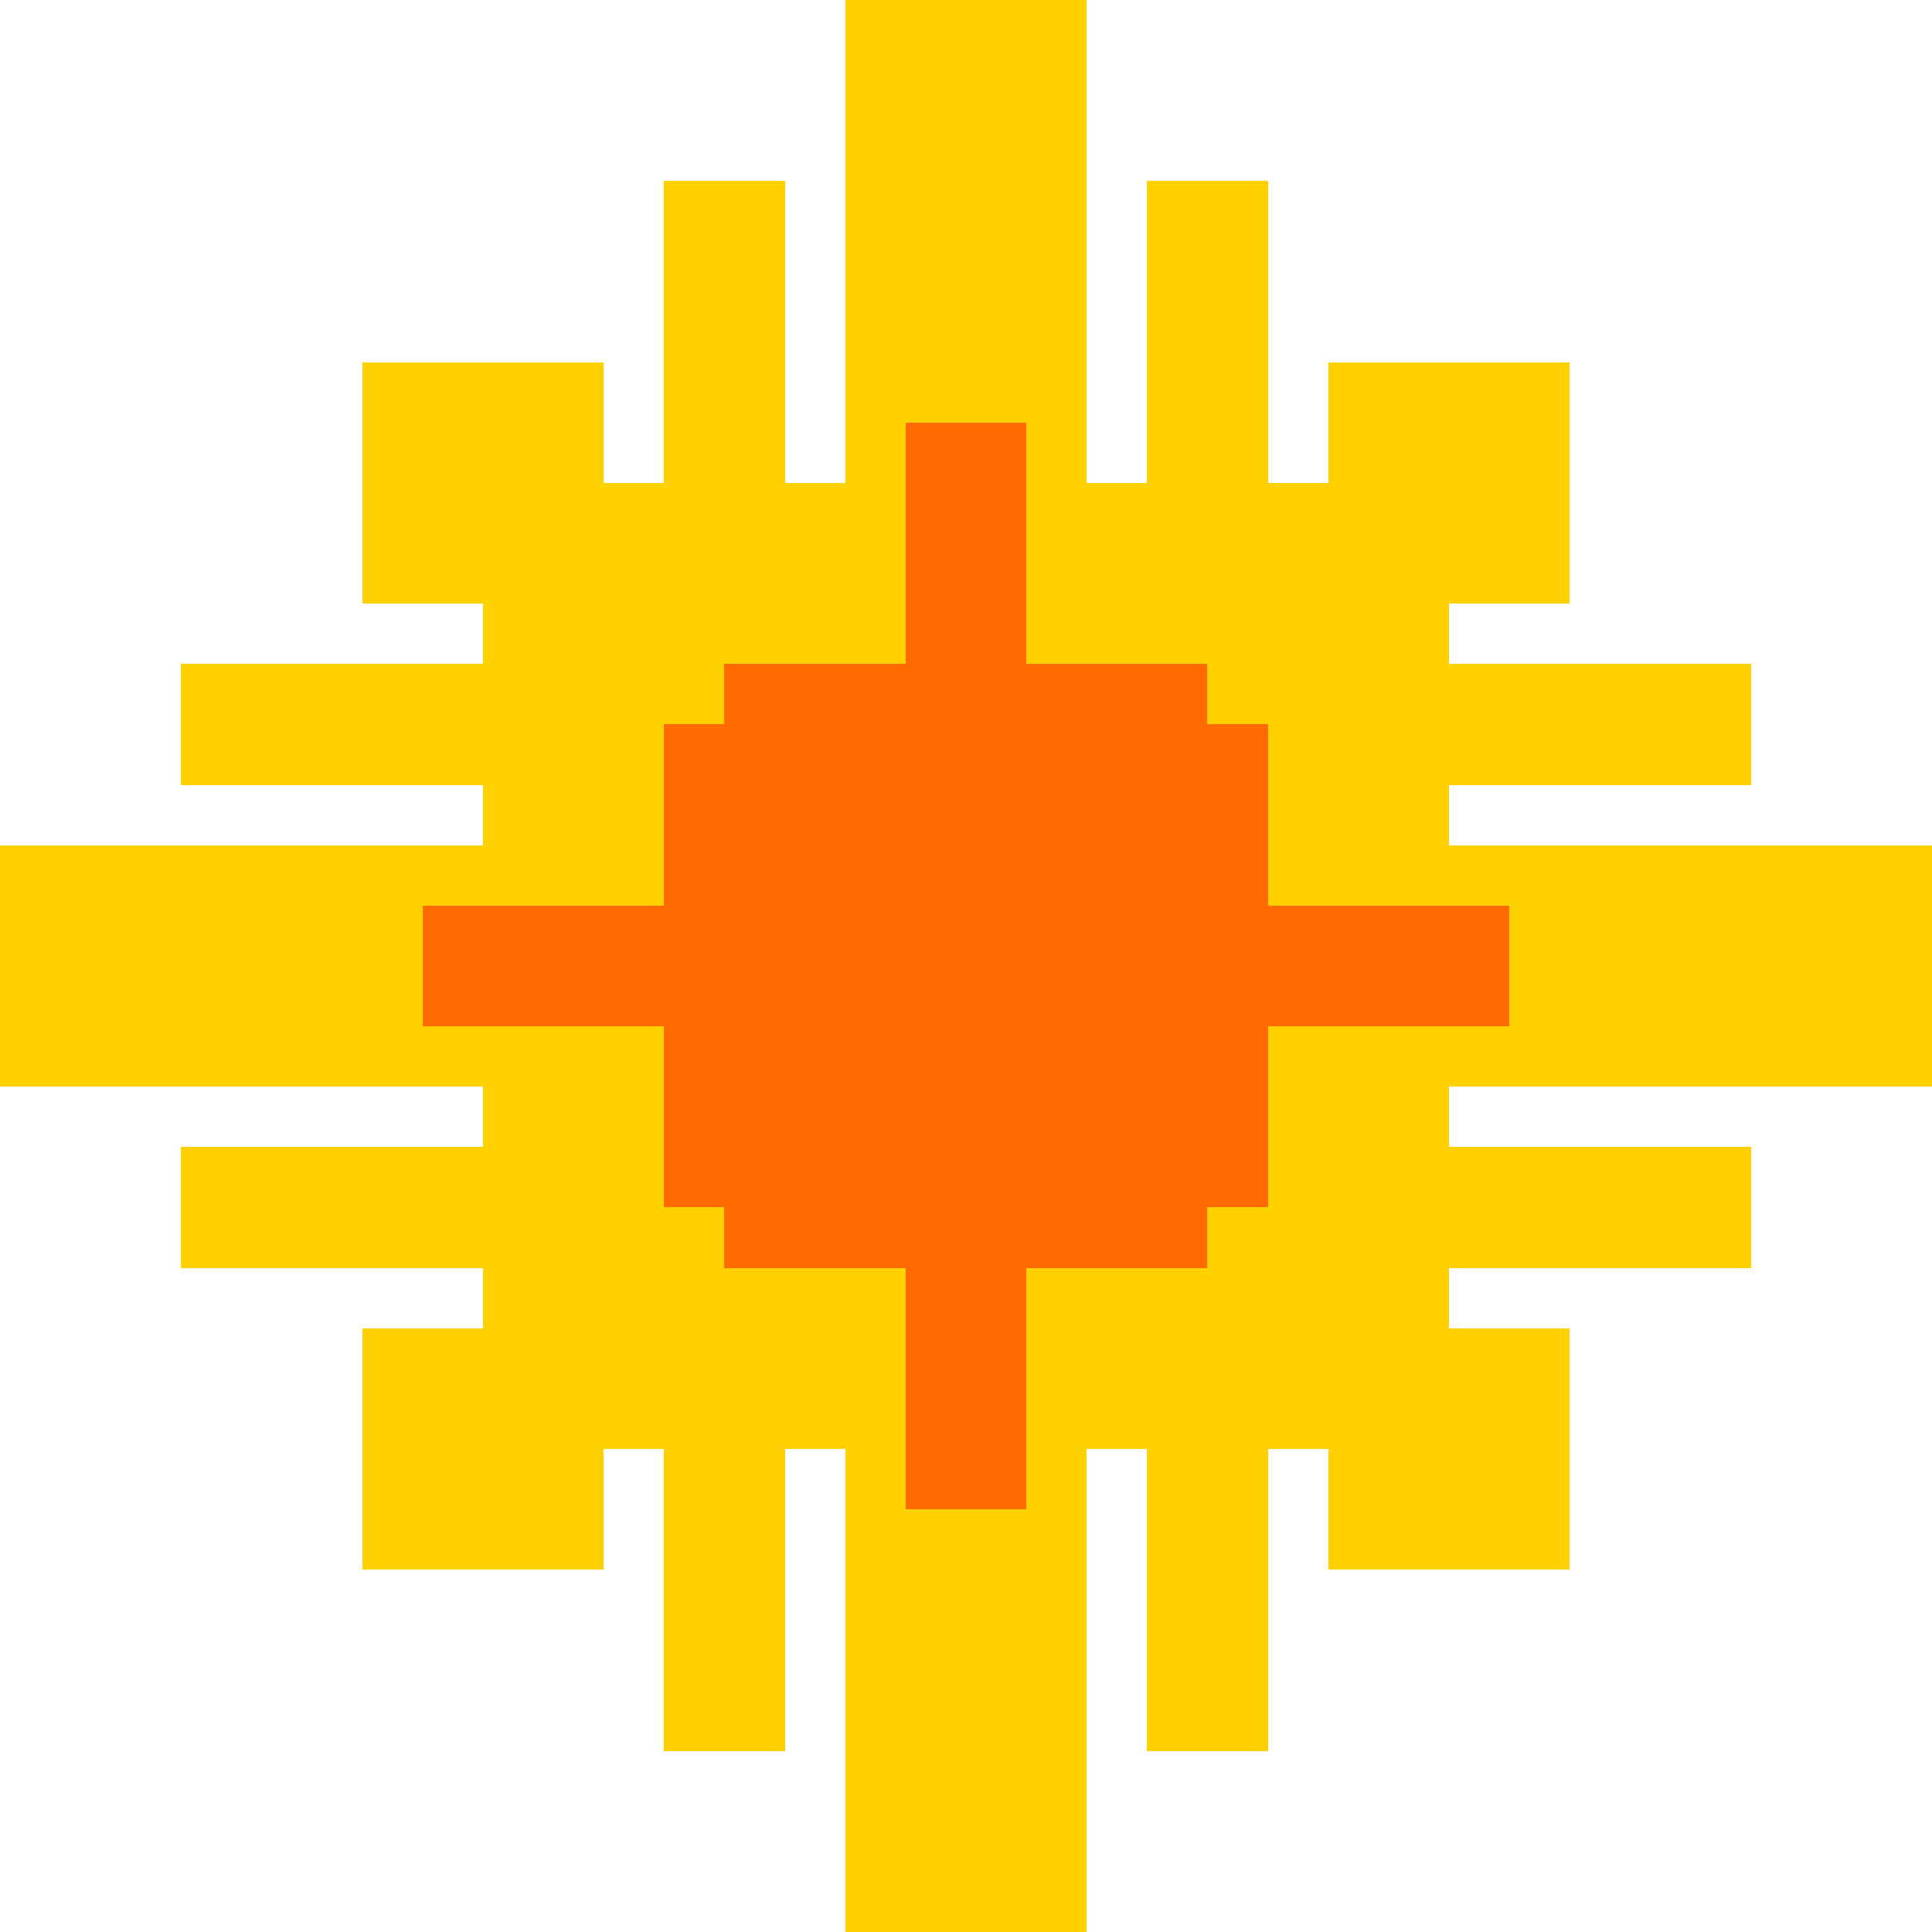
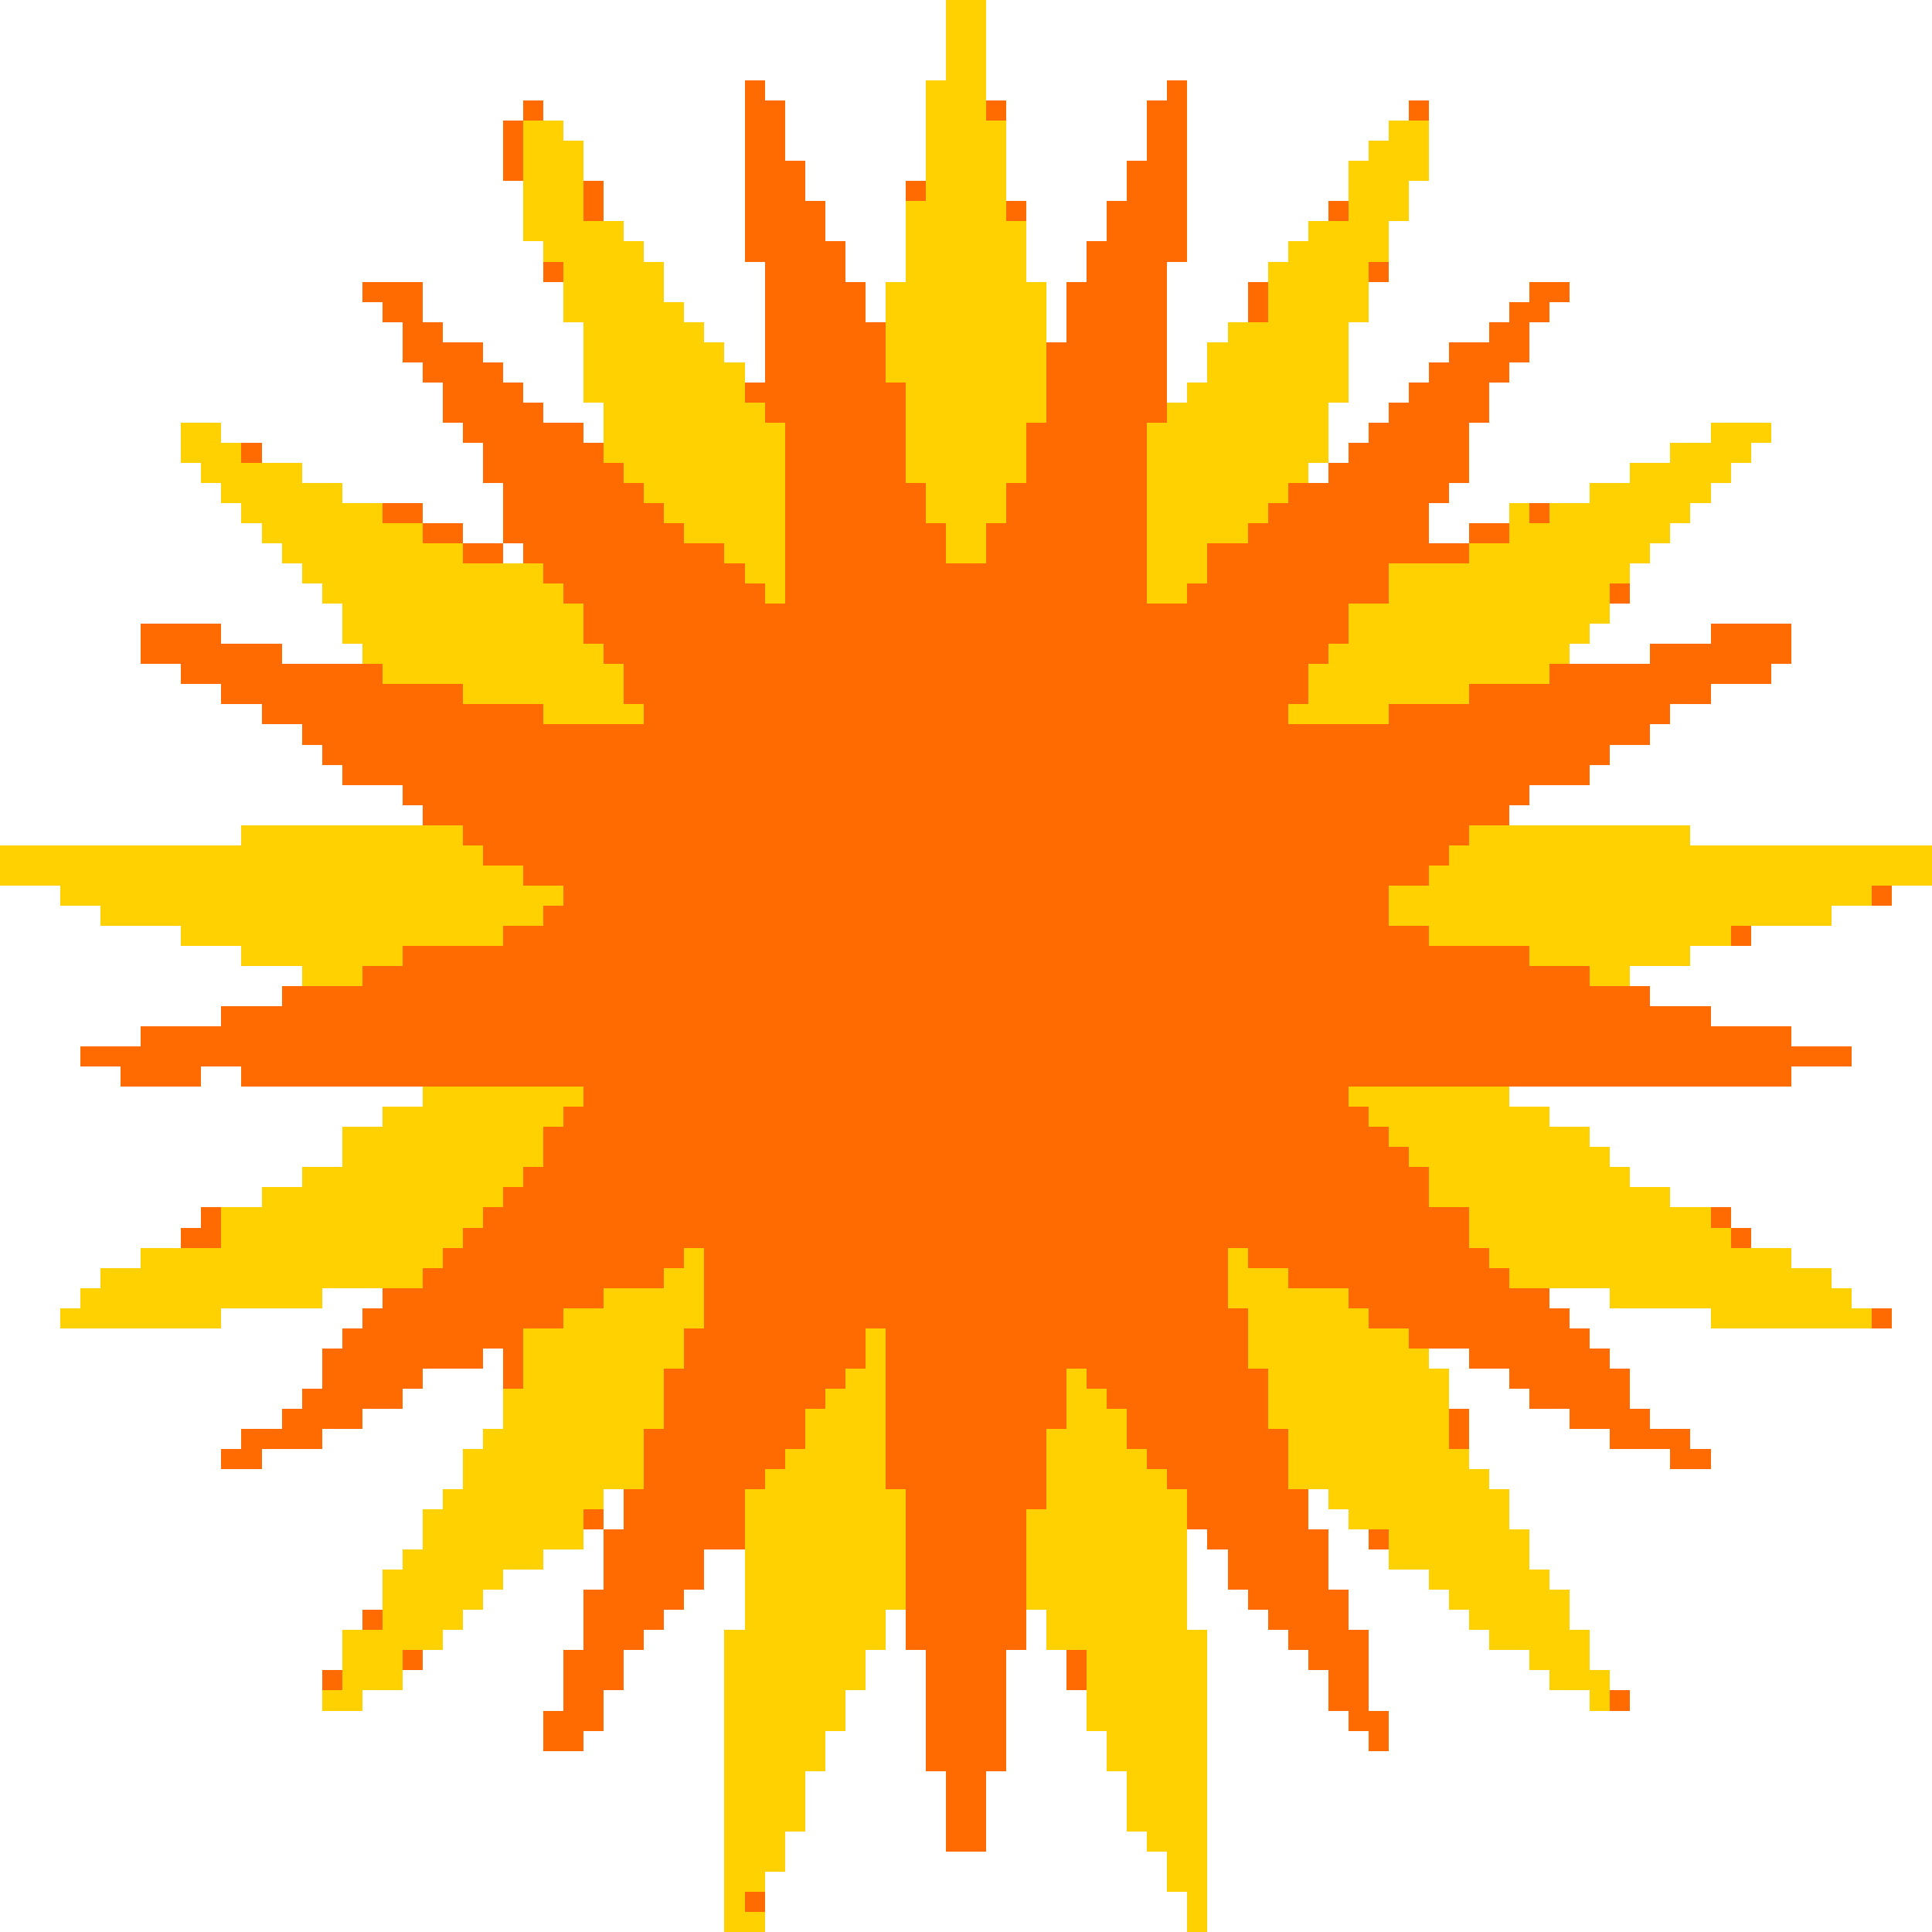
- <svg xmlns="http://www.w3.org/2000/svg" width="32" height="32" viewBox="0 0 32 32" shape-rendering="crispEdges">
+ <svg xmlns="http://www.w3.org/2000/svg" width="96" height="96" viewBox="0 0 96 96" shape-rendering="crispEdges">
  <g fill="#FFD100">
-     <rect x="14" y="0" width="4" height="8" />
-     <rect x="14" y="24" width="4" height="8" />
-     <rect x="0" y="14" width="8" height="4" />
-     <rect x="24" y="14" width="8" height="4" />
-     <rect x="6" y="6" width="4" height="4" />
-     <rect x="22" y="6" width="4" height="4" />
-     <rect x="6" y="22" width="4" height="4" />
-     <rect x="22" y="22" width="4" height="4" />
-     <rect x="11" y="3" width="2" height="5" />
-     <rect x="19" y="3" width="2" height="5" />
-     <rect x="11" y="24" width="2" height="5" />
-     <rect x="19" y="24" width="2" height="5" />
-     <rect x="3" y="11" width="5" height="2" />
-     <rect x="3" y="19" width="5" height="2" />
-     <rect x="24" y="11" width="5" height="2" />
-     <rect x="24" y="19" width="5" height="2" />
-     <rect x="10" y="8" width="12" height="16" />
-     <rect x="8" y="10" width="16" height="12" />
+     <rect x="47" y="0" width="2" height="1" />
+     <rect x="47" y="1" width="2" height="1" />
+     <rect x="47" y="2" width="2" height="1" />
+     <rect x="47" y="3" width="2" height="1" />
+     <rect x="46" y="4" width="3" height="1" />
+     <rect x="46" y="5" width="3" height="1" />
+     <rect x="26" y="6" width="2" height="1" />
+     <rect x="46" y="6" width="4" height="1" />
+     <rect x="69" y="6" width="2" height="1" />
+     <rect x="26" y="7" width="3" height="1" />
+     <rect x="46" y="7" width="4" height="1" />
+     <rect x="68" y="7" width="3" height="1" />
+     <rect x="26" y="8" width="3" height="1" />
+     <rect x="46" y="8" width="4" height="1" />
+     <rect x="67" y="8" width="4" height="1" />
+     <rect x="26" y="9" width="3" height="1" />
+     <rect x="46" y="9" width="4" height="1" />
+     <rect x="67" y="9" width="3" height="1" />
+     <rect x="26" y="10" width="3" height="1" />
+     <rect x="45" y="10" width="5" height="1" />
+     <rect x="67" y="10" width="3" height="1" />
+     <rect x="26" y="11" width="5" height="1" />
+     <rect x="45" y="11" width="6" height="1" />
+     <rect x="65" y="11" width="4" height="1" />
+     <rect x="27" y="12" width="5" height="1" />
+     <rect x="45" y="12" width="6" height="1" />
+     <rect x="64" y="12" width="5" height="1" />
+     <rect x="28" y="13" width="5" height="1" />
+     <rect x="45" y="13" width="6" height="1" />
+     <rect x="63" y="13" width="5" height="1" />
+     <rect x="28" y="14" width="5" height="1" />
+     <rect x="44" y="14" width="8" height="1" />
+     <rect x="63" y="14" width="5" height="1" />
+     <rect x="28" y="15" width="6" height="1" />
+     <rect x="44" y="15" width="8" height="1" />
+     <rect x="63" y="15" width="5" height="1" />
+     <rect x="29" y="16" width="6" height="1" />
+     <rect x="44" y="16" width="8" height="1" />
+     <rect x="61" y="16" width="6" height="1" />
+     <rect x="29" y="17" width="7" height="1" />
+     <rect x="44" y="17" width="8" height="1" />
+     <rect x="60" y="17" width="7" height="1" />
+     <rect x="29" y="18" width="8" height="1" />
+     <rect x="44" y="18" width="8" height="1" />
+     <rect x="60" y="18" width="7" height="1" />
+     <rect x="29" y="19" width="8" height="1" />
+     <rect x="45" y="19" width="7" height="1" />
+     <rect x="59" y="19" width="8" height="1" />
+     <rect x="30" y="20" width="8" height="1" />
+     <rect x="45" y="20" width="7" height="1" />
+     <rect x="58" y="20" width="8" height="1" />
+     <rect x="9" y="21" width="2" height="1" />
+     <rect x="30" y="21" width="9" height="1" />
+     <rect x="45" y="21" width="6" height="1" />
+     <rect x="57" y="21" width="9" height="1" />
+     <rect x="85" y="21" width="3" height="1" />
+     <rect x="9" y="22" width="3" height="1" />
+     <rect x="30" y="22" width="9" height="1" />
+     <rect x="45" y="22" width="6" height="1" />
+     <rect x="57" y="22" width="9" height="1" />
+     <rect x="83" y="22" width="4" height="1" />
+     <rect x="10" y="23" width="5" height="1" />
+     <rect x="31" y="23" width="8" height="1" />
+     <rect x="45" y="23" width="6" height="1" />
+     <rect x="57" y="23" width="8" height="1" />
+     <rect x="81" y="23" width="5" height="1" />
+     <rect x="11" y="24" width="6" height="1" />
+     <rect x="32" y="24" width="7" height="1" />
+     <rect x="46" y="24" width="4" height="1" />
+     <rect x="57" y="24" width="7" height="1" />
+     <rect x="79" y="24" width="6" height="1" />
+     <rect x="12" y="25" width="7" height="1" />
+     <rect x="33" y="25" width="6" height="1" />
+     <rect x="46" y="25" width="4" height="1" />
+     <rect x="57" y="25" width="6" height="1" />
+     <rect x="75" y="25" width="1" height="1" />
+     <rect x="77" y="25" width="7" height="1" />
+     <rect x="13" y="26" width="8" height="1" />
+     <rect x="34" y="26" width="5" height="1" />
+     <rect x="47" y="26" width="2" height="1" />
+     <rect x="57" y="26" width="5" height="1" />
+     <rect x="75" y="26" width="8" height="1" />
+     <rect x="14" y="27" width="9" height="1" />
+     <rect x="36" y="27" width="3" height="1" />
+     <rect x="47" y="27" width="2" height="1" />
+     <rect x="57" y="27" width="3" height="1" />
+     <rect x="73" y="27" width="9" height="1" />
+     <rect x="15" y="28" width="12" height="1" />
+     <rect x="37" y="28" width="2" height="1" />
+     <rect x="57" y="28" width="3" height="1" />
+     <rect x="69" y="28" width="12" height="1" />
+     <rect x="16" y="29" width="12" height="1" />
+     <rect x="38" y="29" width="1" height="1" />
+     <rect x="57" y="29" width="2" height="1" />
+     <rect x="69" y="29" width="11" height="1" />
+     <rect x="17" y="30" width="12" height="1" />
+     <rect x="67" y="30" width="13" height="1" />
+     <rect x="17" y="31" width="12" height="1" />
+     <rect x="67" y="31" width="12" height="1" />
+     <rect x="18" y="32" width="12" height="1" />
+     <rect x="66" y="32" width="12" height="1" />
+     <rect x="19" y="33" width="12" height="1" />
+     <rect x="65" y="33" width="12" height="1" />
+     <rect x="23" y="34" width="8" height="1" />
+     <rect x="65" y="34" width="8" height="1" />
+     <rect x="27" y="35" width="5" height="1" />
+     <rect x="64" y="35" width="5" height="1" />
+     <rect x="12" y="41" width="11" height="1" />
+     <rect x="73" y="41" width="11" height="1" />
+     <rect x="0" y="42" width="24" height="1" />
+     <rect x="72" y="42" width="24" height="1" />
+     <rect x="0" y="43" width="26" height="1" />
+     <rect x="71" y="43" width="25" height="1" />
+     <rect x="3" y="44" width="25" height="1" />
+     <rect x="69" y="44" width="24" height="1" />
+     <rect x="5" y="45" width="22" height="1" />
+     <rect x="69" y="45" width="22" height="1" />
+     <rect x="9" y="46" width="16" height="1" />
+     <rect x="71" y="46" width="15" height="1" />
+     <rect x="12" y="47" width="8" height="1" />
+     <rect x="76" y="47" width="8" height="1" />
+     <rect x="15" y="48" width="3" height="1" />
+     <rect x="79" y="48" width="2" height="1" />
+     <rect x="21" y="54" width="8" height="1" />
+     <rect x="67" y="54" width="8" height="1" />
+     <rect x="19" y="55" width="9" height="1" />
+     <rect x="68" y="55" width="9" height="1" />
+     <rect x="17" y="56" width="10" height="1" />
+     <rect x="69" y="56" width="10" height="1" />
+     <rect x="17" y="57" width="10" height="1" />
+     <rect x="70" y="57" width="10" height="1" />
+     <rect x="15" y="58" width="11" height="1" />
+     <rect x="71" y="58" width="10" height="1" />
+     <rect x="13" y="59" width="12" height="1" />
+     <rect x="71" y="59" width="12" height="1" />
+     <rect x="11" y="60" width="13" height="1" />
+     <rect x="73" y="60" width="12" height="1" />
+     <rect x="11" y="61" width="12" height="1" />
+     <rect x="73" y="61" width="13" height="1" />
+     <rect x="7" y="62" width="15" height="1" />
+     <rect x="34" y="62" width="1" height="1" />
+     <rect x="61" y="62" width="1" height="1" />
+     <rect x="74" y="62" width="15" height="1" />
+     <rect x="5" y="63" width="16" height="1" />
+     <rect x="33" y="63" width="2" height="1" />
+     <rect x="61" y="63" width="3" height="1" />
+     <rect x="75" y="63" width="16" height="1" />
+     <rect x="4" y="64" width="12" height="1" />
+     <rect x="30" y="64" width="5" height="1" />
+     <rect x="61" y="64" width="6" height="1" />
+     <rect x="80" y="64" width="12" height="1" />
+     <rect x="3" y="65" width="8" height="1" />
+     <rect x="28" y="65" width="7" height="1" />
+     <rect x="62" y="65" width="6" height="1" />
+     <rect x="85" y="65" width="8" height="1" />
+     <rect x="26" y="66" width="8" height="1" />
+     <rect x="43" y="66" width="1" height="1" />
+     <rect x="62" y="66" width="8" height="1" />
+     <rect x="26" y="67" width="8" height="1" />
+     <rect x="43" y="67" width="1" height="1" />
+     <rect x="62" y="67" width="9" height="1" />
+     <rect x="26" y="68" width="7" height="1" />
+     <rect x="42" y="68" width="2" height="1" />
+     <rect x="53" y="68" width="1" height="1" />
+     <rect x="63" y="68" width="9" height="1" />
+     <rect x="25" y="69" width="8" height="1" />
+     <rect x="41" y="69" width="3" height="1" />
+     <rect x="53" y="69" width="2" height="1" />
+     <rect x="63" y="69" width="9" height="1" />
+     <rect x="25" y="70" width="8" height="1" />
+     <rect x="40" y="70" width="4" height="1" />
+     <rect x="53" y="70" width="3" height="1" />
+     <rect x="63" y="70" width="9" height="1" />
+     <rect x="24" y="71" width="8" height="1" />
+     <rect x="40" y="71" width="4" height="1" />
+     <rect x="52" y="71" width="4" height="1" />
+     <rect x="64" y="71" width="8" height="1" />
+     <rect x="23" y="72" width="9" height="1" />
+     <rect x="39" y="72" width="5" height="1" />
+     <rect x="52" y="72" width="5" height="1" />
+     <rect x="64" y="72" width="9" height="1" />
+     <rect x="23" y="73" width="9" height="1" />
+     <rect x="38" y="73" width="6" height="1" />
+     <rect x="52" y="73" width="6" height="1" />
+     <rect x="64" y="73" width="10" height="1" />
+     <rect x="22" y="74" width="8" height="1" />
+     <rect x="37" y="74" width="8" height="1" />
+     <rect x="52" y="74" width="7" height="1" />
+     <rect x="66" y="74" width="9" height="1" />
+     <rect x="21" y="75" width="8" height="1" />
+     <rect x="37" y="75" width="8" height="1" />
+     <rect x="51" y="75" width="8" height="1" />
+     <rect x="67" y="75" width="8" height="1" />
+     <rect x="21" y="76" width="8" height="1" />
+     <rect x="37" y="76" width="8" height="1" />
+     <rect x="51" y="76" width="8" height="1" />
+     <rect x="69" y="76" width="7" height="1" />
+     <rect x="20" y="77" width="7" height="1" />
+     <rect x="37" y="77" width="8" height="1" />
+     <rect x="51" y="77" width="8" height="1" />
+     <rect x="69" y="77" width="7" height="1" />
+     <rect x="19" y="78" width="6" height="1" />
+     <rect x="37" y="78" width="8" height="1" />
+     <rect x="51" y="78" width="8" height="1" />
+     <rect x="71" y="78" width="6" height="1" />
+     <rect x="19" y="79" width="5" height="1" />
+     <rect x="37" y="79" width="8" height="1" />
+     <rect x="51" y="79" width="8" height="1" />
+     <rect x="72" y="79" width="6" height="1" />
+     <rect x="19" y="80" width="4" height="1" />
+     <rect x="37" y="80" width="7" height="1" />
+     <rect x="52" y="80" width="7" height="1" />
+     <rect x="73" y="80" width="5" height="1" />
+     <rect x="17" y="81" width="5" height="1" />
+     <rect x="36" y="81" width="8" height="1" />
+     <rect x="52" y="81" width="8" height="1" />
+     <rect x="74" y="81" width="5" height="1" />
+     <rect x="17" y="82" width="3" height="1" />
+     <rect x="36" y="82" width="7" height="1" />
+     <rect x="54" y="82" width="6" height="1" />
+     <rect x="76" y="82" width="3" height="1" />
+     <rect x="17" y="83" width="3" height="1" />
+     <rect x="36" y="83" width="7" height="1" />
+     <rect x="54" y="83" width="6" height="1" />
+     <rect x="77" y="83" width="3" height="1" />
+     <rect x="16" y="84" width="2" height="1" />
+     <rect x="36" y="84" width="6" height="1" />
+     <rect x="54" y="84" width="6" height="1" />
+     <rect x="79" y="84" width="1" height="1" />
+     <rect x="36" y="85" width="6" height="1" />
+     <rect x="54" y="85" width="6" height="1" />
+     <rect x="36" y="86" width="5" height="1" />
+     <rect x="55" y="86" width="5" height="1" />
+     <rect x="36" y="87" width="5" height="1" />
+     <rect x="55" y="87" width="5" height="1" />
+     <rect x="36" y="88" width="4" height="1" />
+     <rect x="56" y="88" width="4" height="1" />
+     <rect x="36" y="89" width="4" height="1" />
+     <rect x="56" y="89" width="4" height="1" />
+     <rect x="36" y="90" width="4" height="1" />
+     <rect x="56" y="90" width="4" height="1" />
+     <rect x="36" y="91" width="3" height="1" />
+     <rect x="57" y="91" width="3" height="1" />
+     <rect x="36" y="92" width="3" height="1" />
+     <rect x="58" y="92" width="2" height="1" />
+     <rect x="36" y="93" width="2" height="1" />
+     <rect x="58" y="93" width="2" height="1" />
+     <rect x="36" y="94" width="1" height="1" />
+     <rect x="59" y="94" width="1" height="1" />
+     <rect x="36" y="95" width="2" height="1" />
+     <rect x="59" y="95" width="1" height="1" />
  </g>
  <g fill="#FF6B00">
-     <rect x="12" y="11" width="8" height="10" />
-     <rect x="11" y="12" width="10" height="8" />
-     <rect x="15" y="7" width="2" height="4" />
-     <rect x="15" y="21" width="2" height="4" />
-     <rect x="7" y="15" width="4" height="2" />
-     <rect x="21" y="15" width="4" height="2" />
+     <rect x="37" y="4" width="1" height="1" />
+     <rect x="58" y="4" width="1" height="1" />
+     <rect x="26" y="5" width="1" height="1" />
+     <rect x="37" y="5" width="2" height="1" />
+     <rect x="49" y="5" width="1" height="1" />
+     <rect x="57" y="5" width="2" height="1" />
+     <rect x="70" y="5" width="1" height="1" />
+     <rect x="25" y="6" width="1" height="1" />
+     <rect x="37" y="6" width="2" height="1" />
+     <rect x="57" y="6" width="2" height="1" />
+     <rect x="25" y="7" width="1" height="1" />
+     <rect x="37" y="7" width="2" height="1" />
+     <rect x="57" y="7" width="2" height="1" />
+     <rect x="25" y="8" width="1" height="1" />
+     <rect x="37" y="8" width="3" height="1" />
+     <rect x="56" y="8" width="3" height="1" />
+     <rect x="29" y="9" width="1" height="1" />
+     <rect x="37" y="9" width="3" height="1" />
+     <rect x="45" y="9" width="1" height="1" />
+     <rect x="56" y="9" width="3" height="1" />
+     <rect x="29" y="10" width="1" height="1" />
+     <rect x="37" y="10" width="4" height="1" />
+     <rect x="50" y="10" width="1" height="1" />
+     <rect x="55" y="10" width="4" height="1" />
+     <rect x="66" y="10" width="1" height="1" />
+     <rect x="37" y="11" width="4" height="1" />
+     <rect x="55" y="11" width="4" height="1" />
+     <rect x="37" y="12" width="5" height="1" />
+     <rect x="54" y="12" width="5" height="1" />
+     <rect x="27" y="13" width="1" height="1" />
+     <rect x="38" y="13" width="4" height="1" />
+     <rect x="54" y="13" width="4" height="1" />
+     <rect x="68" y="13" width="1" height="1" />
+     <rect x="18" y="14" width="3" height="1" />
+     <rect x="38" y="14" width="5" height="1" />
+     <rect x="53" y="14" width="5" height="1" />
+     <rect x="62" y="14" width="1" height="1" />
+     <rect x="76" y="14" width="2" height="1" />
+     <rect x="19" y="15" width="2" height="1" />
+     <rect x="38" y="15" width="5" height="1" />
+     <rect x="53" y="15" width="5" height="1" />
+     <rect x="62" y="15" width="1" height="1" />
+     <rect x="75" y="15" width="2" height="1" />
+     <rect x="20" y="16" width="2" height="1" />
+     <rect x="38" y="16" width="6" height="1" />
+     <rect x="53" y="16" width="5" height="1" />
+     <rect x="74" y="16" width="2" height="1" />
+     <rect x="20" y="17" width="4" height="1" />
+     <rect x="38" y="17" width="6" height="1" />
+     <rect x="52" y="17" width="6" height="1" />
+     <rect x="72" y="17" width="4" height="1" />
+     <rect x="21" y="18" width="4" height="1" />
+     <rect x="38" y="18" width="6" height="1" />
+     <rect x="52" y="18" width="6" height="1" />
+     <rect x="71" y="18" width="4" height="1" />
+     <rect x="22" y="19" width="4" height="1" />
+     <rect x="37" y="19" width="8" height="1" />
+     <rect x="52" y="19" width="6" height="1" />
+     <rect x="70" y="19" width="4" height="1" />
+     <rect x="22" y="20" width="5" height="1" />
+     <rect x="38" y="20" width="7" height="1" />
+     <rect x="52" y="20" width="6" height="1" />
+     <rect x="69" y="20" width="5" height="1" />
+     <rect x="23" y="21" width="6" height="1" />
+     <rect x="39" y="21" width="6" height="1" />
+     <rect x="51" y="21" width="6" height="1" />
+     <rect x="68" y="21" width="5" height="1" />
+     <rect x="12" y="22" width="1" height="1" />
+     <rect x="24" y="22" width="6" height="1" />
+     <rect x="39" y="22" width="6" height="1" />
+     <rect x="51" y="22" width="6" height="1" />
+     <rect x="67" y="22" width="6" height="1" />
+     <rect x="24" y="23" width="7" height="1" />
+     <rect x="39" y="23" width="6" height="1" />
+     <rect x="51" y="23" width="6" height="1" />
+     <rect x="66" y="23" width="7" height="1" />
+     <rect x="25" y="24" width="7" height="1" />
+     <rect x="39" y="24" width="7" height="1" />
+     <rect x="50" y="24" width="7" height="1" />
+     <rect x="64" y="24" width="8" height="1" />
+     <rect x="19" y="25" width="2" height="1" />
+     <rect x="25" y="25" width="8" height="1" />
+     <rect x="39" y="25" width="7" height="1" />
+     <rect x="50" y="25" width="7" height="1" />
+     <rect x="63" y="25" width="8" height="1" />
+     <rect x="76" y="25" width="1" height="1" />
+     <rect x="21" y="26" width="2" height="1" />
+     <rect x="25" y="26" width="9" height="1" />
+     <rect x="39" y="26" width="8" height="1" />
+     <rect x="49" y="26" width="8" height="1" />
+     <rect x="62" y="26" width="9" height="1" />
+     <rect x="73" y="26" width="2" height="1" />
+     <rect x="23" y="27" width="2" height="1" />
+     <rect x="26" y="27" width="10" height="1" />
+     <rect x="39" y="27" width="8" height="1" />
+     <rect x="49" y="27" width="8" height="1" />
+     <rect x="60" y="27" width="13" height="1" />
+     <rect x="27" y="28" width="10" height="1" />
+     <rect x="39" y="28" width="18" height="1" />
+     <rect x="60" y="28" width="9" height="1" />
+     <rect x="28" y="29" width="10" height="1" />
+     <rect x="39" y="29" width="18" height="1" />
+     <rect x="59" y="29" width="10" height="1" />
+     <rect x="80" y="29" width="1" height="1" />
+     <rect x="29" y="30" width="38" height="1" />
+     <rect x="7" y="31" width="4" height="1" />
+     <rect x="29" y="31" width="38" height="1" />
+     <rect x="85" y="31" width="4" height="1" />
+     <rect x="7" y="32" width="7" height="1" />
+     <rect x="30" y="32" width="36" height="1" />
+     <rect x="82" y="32" width="7" height="1" />
+     <rect x="9" y="33" width="10" height="1" />
+     <rect x="31" y="33" width="34" height="1" />
+     <rect x="77" y="33" width="11" height="1" />
+     <rect x="11" y="34" width="12" height="1" />
+     <rect x="31" y="34" width="34" height="1" />
+     <rect x="73" y="34" width="12" height="1" />
+     <rect x="13" y="35" width="14" height="1" />
+     <rect x="32" y="35" width="32" height="1" />
+     <rect x="69" y="35" width="14" height="1" />
+     <rect x="15" y="36" width="67" height="1" />
+     <rect x="16" y="37" width="64" height="1" />
+     <rect x="17" y="38" width="62" height="1" />
+     <rect x="20" y="39" width="56" height="1" />
+     <rect x="21" y="40" width="54" height="1" />
+     <rect x="23" y="41" width="50" height="1" />
+     <rect x="24" y="42" width="48" height="1" />
+     <rect x="26" y="43" width="45" height="1" />
+     <rect x="28" y="44" width="41" height="1" />
+     <rect x="93" y="44" width="1" height="1" />
+     <rect x="27" y="45" width="42" height="1" />
+     <rect x="25" y="46" width="46" height="1" />
+     <rect x="86" y="46" width="1" height="1" />
+     <rect x="20" y="47" width="56" height="1" />
+     <rect x="18" y="48" width="61" height="1" />
+     <rect x="14" y="49" width="68" height="1" />
+     <rect x="11" y="50" width="74" height="1" />
+     <rect x="7" y="51" width="82" height="1" />
+     <rect x="4" y="52" width="88" height="1" />
+     <rect x="6" y="53" width="4" height="1" />
+     <rect x="12" y="53" width="77" height="1" />
+     <rect x="29" y="54" width="38" height="1" />
+     <rect x="28" y="55" width="40" height="1" />
+     <rect x="27" y="56" width="42" height="1" />
+     <rect x="27" y="57" width="43" height="1" />
+     <rect x="26" y="58" width="45" height="1" />
+     <rect x="25" y="59" width="46" height="1" />
+     <rect x="10" y="60" width="1" height="1" />
+     <rect x="24" y="60" width="49" height="1" />
+     <rect x="85" y="60" width="1" height="1" />
+     <rect x="9" y="61" width="2" height="1" />
+     <rect x="23" y="61" width="50" height="1" />
+     <rect x="86" y="61" width="1" height="1" />
+     <rect x="22" y="62" width="12" height="1" />
+     <rect x="35" y="62" width="26" height="1" />
+     <rect x="62" y="62" width="12" height="1" />
+     <rect x="21" y="63" width="12" height="1" />
+     <rect x="35" y="63" width="26" height="1" />
+     <rect x="64" y="63" width="11" height="1" />
+     <rect x="19" y="64" width="11" height="1" />
+     <rect x="35" y="64" width="26" height="1" />
+     <rect x="67" y="64" width="10" height="1" />
+     <rect x="18" y="65" width="10" height="1" />
+     <rect x="35" y="65" width="27" height="1" />
+     <rect x="68" y="65" width="10" height="1" />
+     <rect x="93" y="65" width="1" height="1" />
+     <rect x="17" y="66" width="9" height="1" />
+     <rect x="34" y="66" width="9" height="1" />
+     <rect x="44" y="66" width="18" height="1" />
+     <rect x="70" y="66" width="9" height="1" />
+     <rect x="16" y="67" width="8" height="1" />
+     <rect x="25" y="67" width="1" height="1" />
+     <rect x="34" y="67" width="9" height="1" />
+     <rect x="44" y="67" width="18" height="1" />
+     <rect x="73" y="67" width="7" height="1" />
+     <rect x="16" y="68" width="5" height="1" />
+     <rect x="25" y="68" width="1" height="1" />
+     <rect x="33" y="68" width="9" height="1" />
+     <rect x="44" y="68" width="9" height="1" />
+     <rect x="54" y="68" width="9" height="1" />
+     <rect x="75" y="68" width="6" height="1" />
+     <rect x="15" y="69" width="5" height="1" />
+     <rect x="33" y="69" width="8" height="1" />
+     <rect x="44" y="69" width="9" height="1" />
+     <rect x="55" y="69" width="8" height="1" />
+     <rect x="76" y="69" width="5" height="1" />
+     <rect x="14" y="70" width="4" height="1" />
+     <rect x="33" y="70" width="7" height="1" />
+     <rect x="44" y="70" width="9" height="1" />
+     <rect x="56" y="70" width="7" height="1" />
+     <rect x="72" y="70" width="1" height="1" />
+     <rect x="78" y="70" width="4" height="1" />
+     <rect x="12" y="71" width="4" height="1" />
+     <rect x="32" y="71" width="8" height="1" />
+     <rect x="44" y="71" width="8" height="1" />
+     <rect x="56" y="71" width="8" height="1" />
+     <rect x="72" y="71" width="1" height="1" />
+     <rect x="80" y="71" width="4" height="1" />
+     <rect x="11" y="72" width="2" height="1" />
+     <rect x="32" y="72" width="7" height="1" />
+     <rect x="44" y="72" width="8" height="1" />
+     <rect x="57" y="72" width="7" height="1" />
+     <rect x="83" y="72" width="2" height="1" />
+     <rect x="32" y="73" width="6" height="1" />
+     <rect x="44" y="73" width="8" height="1" />
+     <rect x="58" y="73" width="6" height="1" />
+     <rect x="31" y="74" width="6" height="1" />
+     <rect x="45" y="74" width="7" height="1" />
+     <rect x="59" y="74" width="6" height="1" />
+     <rect x="29" y="75" width="1" height="1" />
+     <rect x="31" y="75" width="6" height="1" />
+     <rect x="45" y="75" width="6" height="1" />
+     <rect x="59" y="75" width="6" height="1" />
+     <rect x="30" y="76" width="7" height="1" />
+     <rect x="45" y="76" width="6" height="1" />
+     <rect x="60" y="76" width="6" height="1" />
+     <rect x="68" y="76" width="1" height="1" />
+     <rect x="30" y="77" width="5" height="1" />
+     <rect x="45" y="77" width="6" height="1" />
+     <rect x="61" y="77" width="5" height="1" />
+     <rect x="30" y="78" width="5" height="1" />
+     <rect x="45" y="78" width="6" height="1" />
+     <rect x="61" y="78" width="5" height="1" />
+     <rect x="29" y="79" width="5" height="1" />
+     <rect x="45" y="79" width="6" height="1" />
+     <rect x="62" y="79" width="5" height="1" />
+     <rect x="18" y="80" width="1" height="1" />
+     <rect x="29" y="80" width="4" height="1" />
+     <rect x="45" y="80" width="6" height="1" />
+     <rect x="63" y="80" width="4" height="1" />
+     <rect x="29" y="81" width="3" height="1" />
+     <rect x="45" y="81" width="6" height="1" />
+     <rect x="64" y="81" width="4" height="1" />
+     <rect x="20" y="82" width="1" height="1" />
+     <rect x="28" y="82" width="3" height="1" />
+     <rect x="46" y="82" width="4" height="1" />
+     <rect x="53" y="82" width="1" height="1" />
+     <rect x="65" y="82" width="3" height="1" />
+     <rect x="16" y="83" width="1" height="1" />
+     <rect x="28" y="83" width="3" height="1" />
+     <rect x="46" y="83" width="4" height="1" />
+     <rect x="53" y="83" width="1" height="1" />
+     <rect x="66" y="83" width="2" height="1" />
+     <rect x="28" y="84" width="2" height="1" />
+     <rect x="46" y="84" width="4" height="1" />
+     <rect x="66" y="84" width="2" height="1" />
+     <rect x="80" y="84" width="1" height="1" />
+     <rect x="27" y="85" width="3" height="1" />
+     <rect x="46" y="85" width="4" height="1" />
+     <rect x="67" y="85" width="2" height="1" />
+     <rect x="27" y="86" width="2" height="1" />
+     <rect x="46" y="86" width="4" height="1" />
+     <rect x="68" y="86" width="1" height="1" />
+     <rect x="46" y="87" width="4" height="1" />
+     <rect x="47" y="88" width="2" height="1" />
+     <rect x="47" y="89" width="2" height="1" />
+     <rect x="47" y="90" width="2" height="1" />
+     <rect x="47" y="91" width="2" height="1" />
+     <rect x="37" y="94" width="1" height="1" />
  </g>
</svg>
